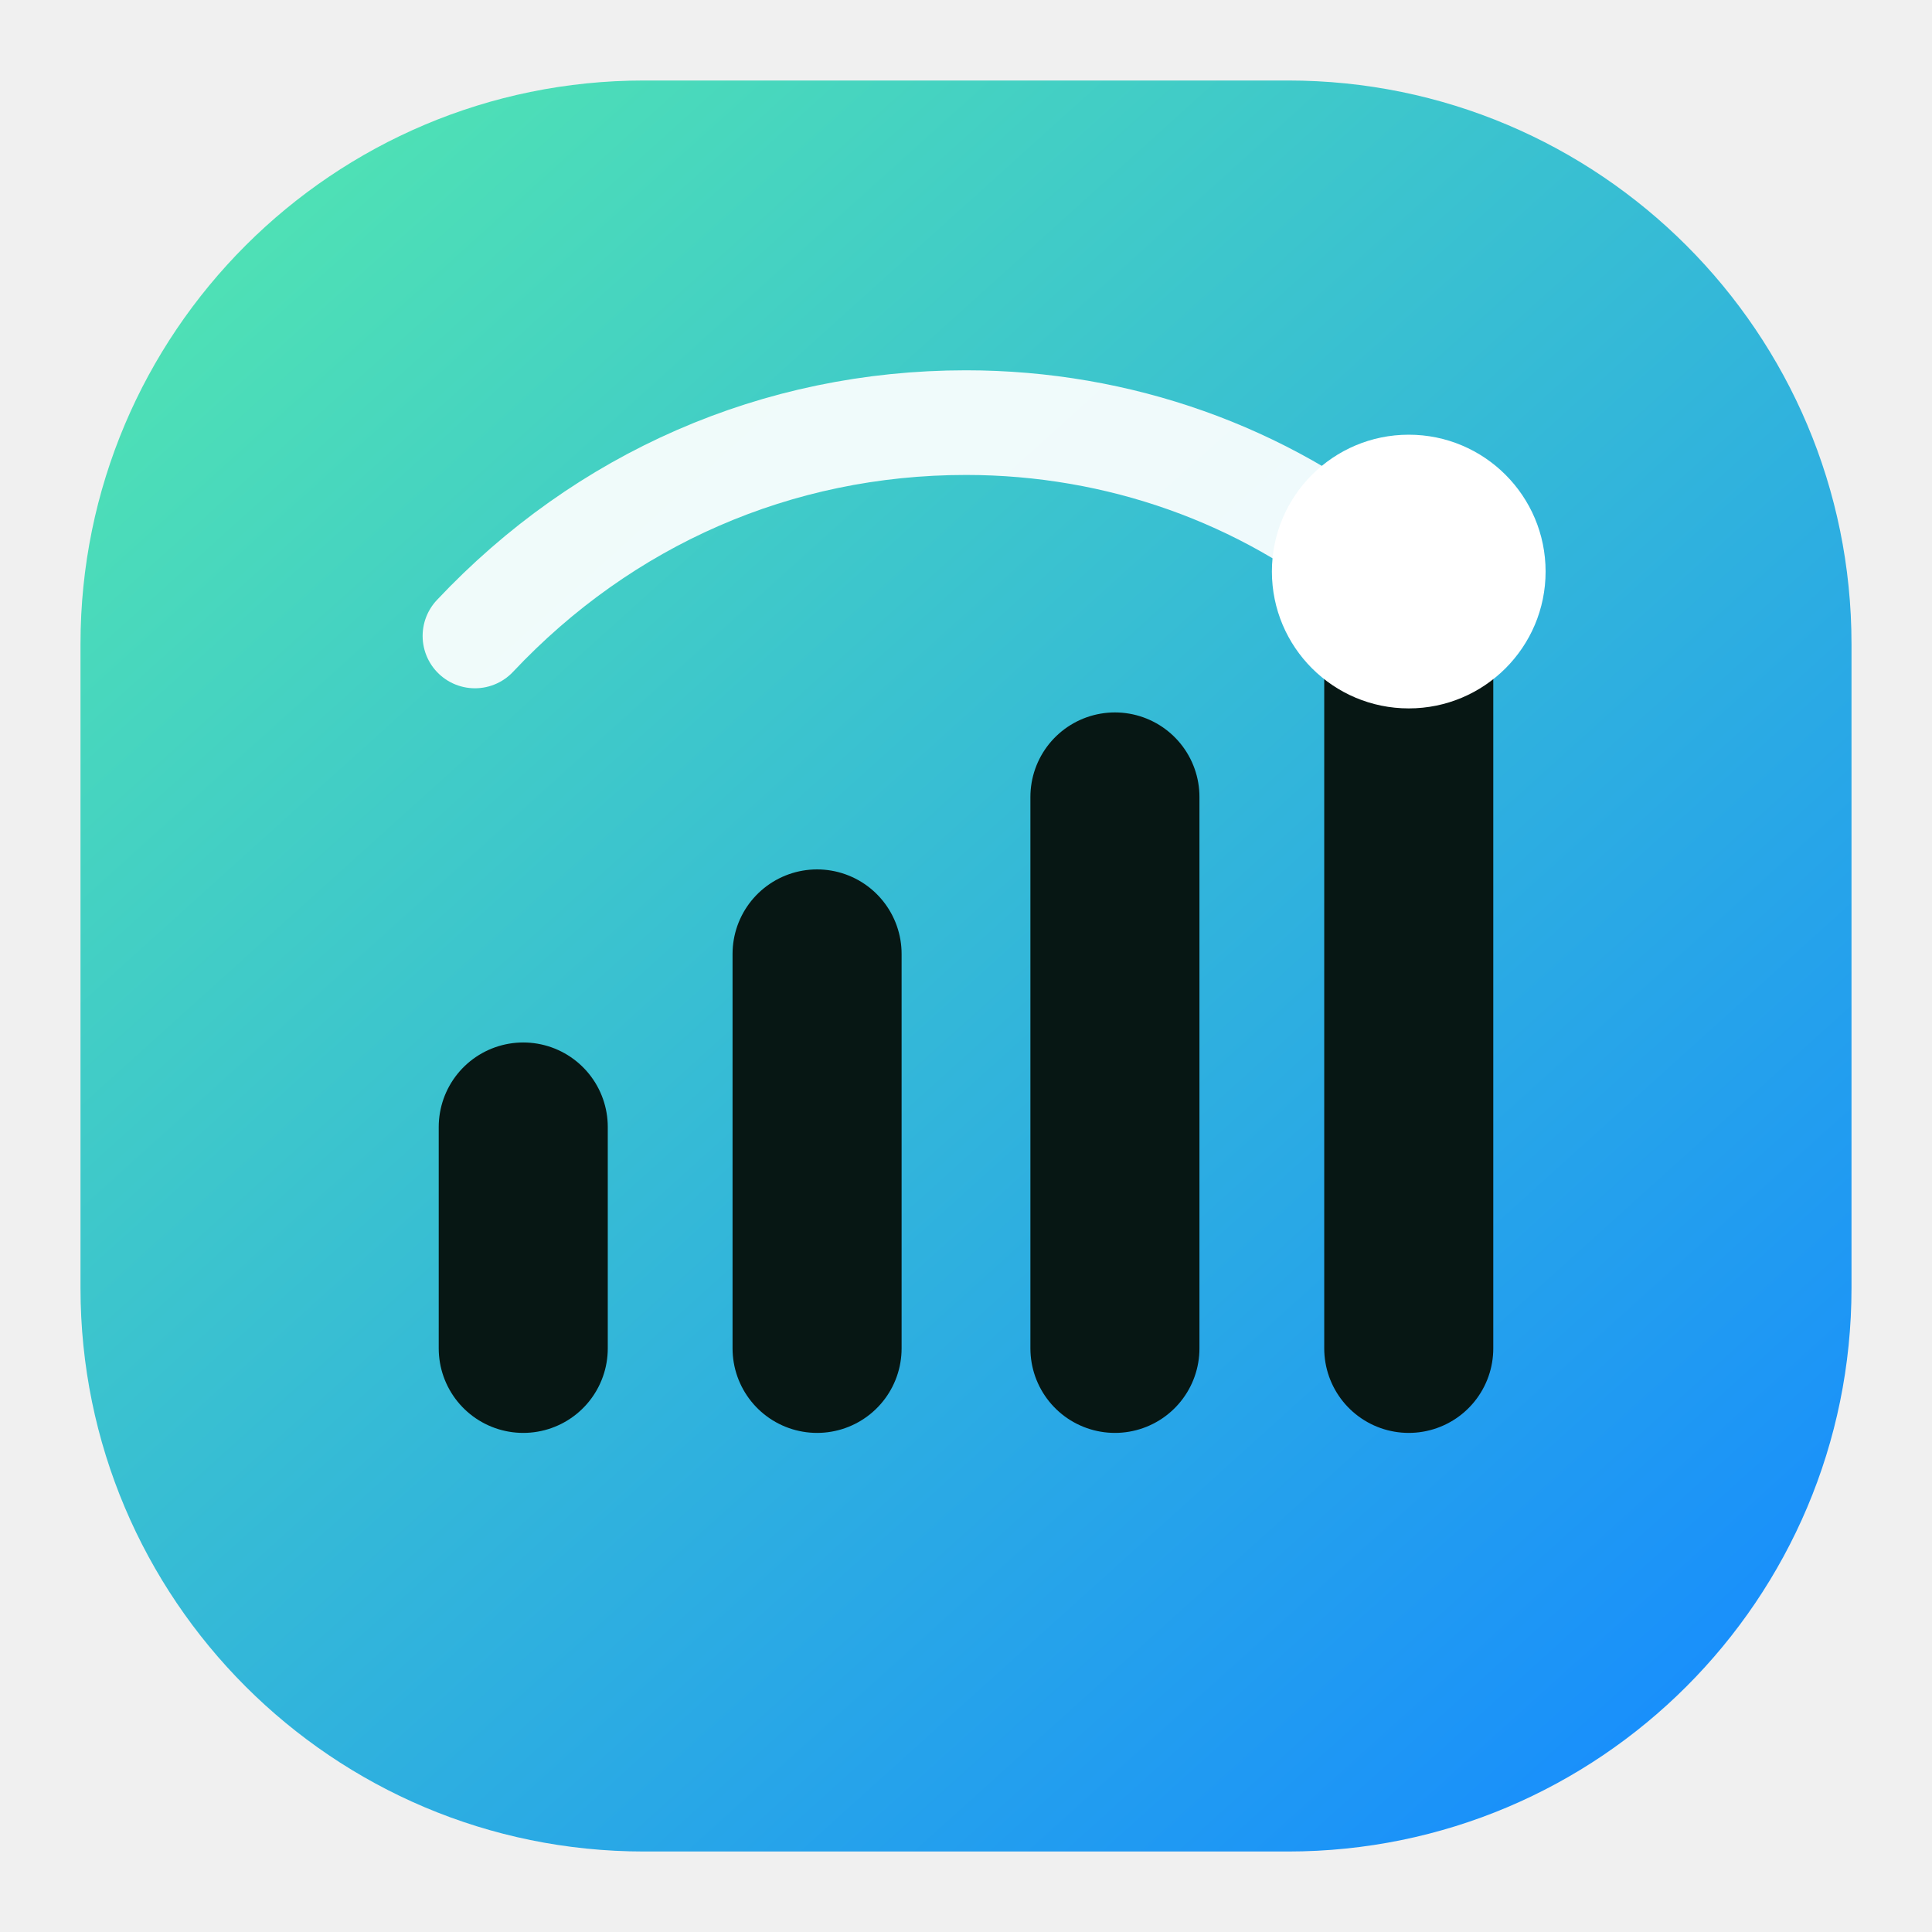
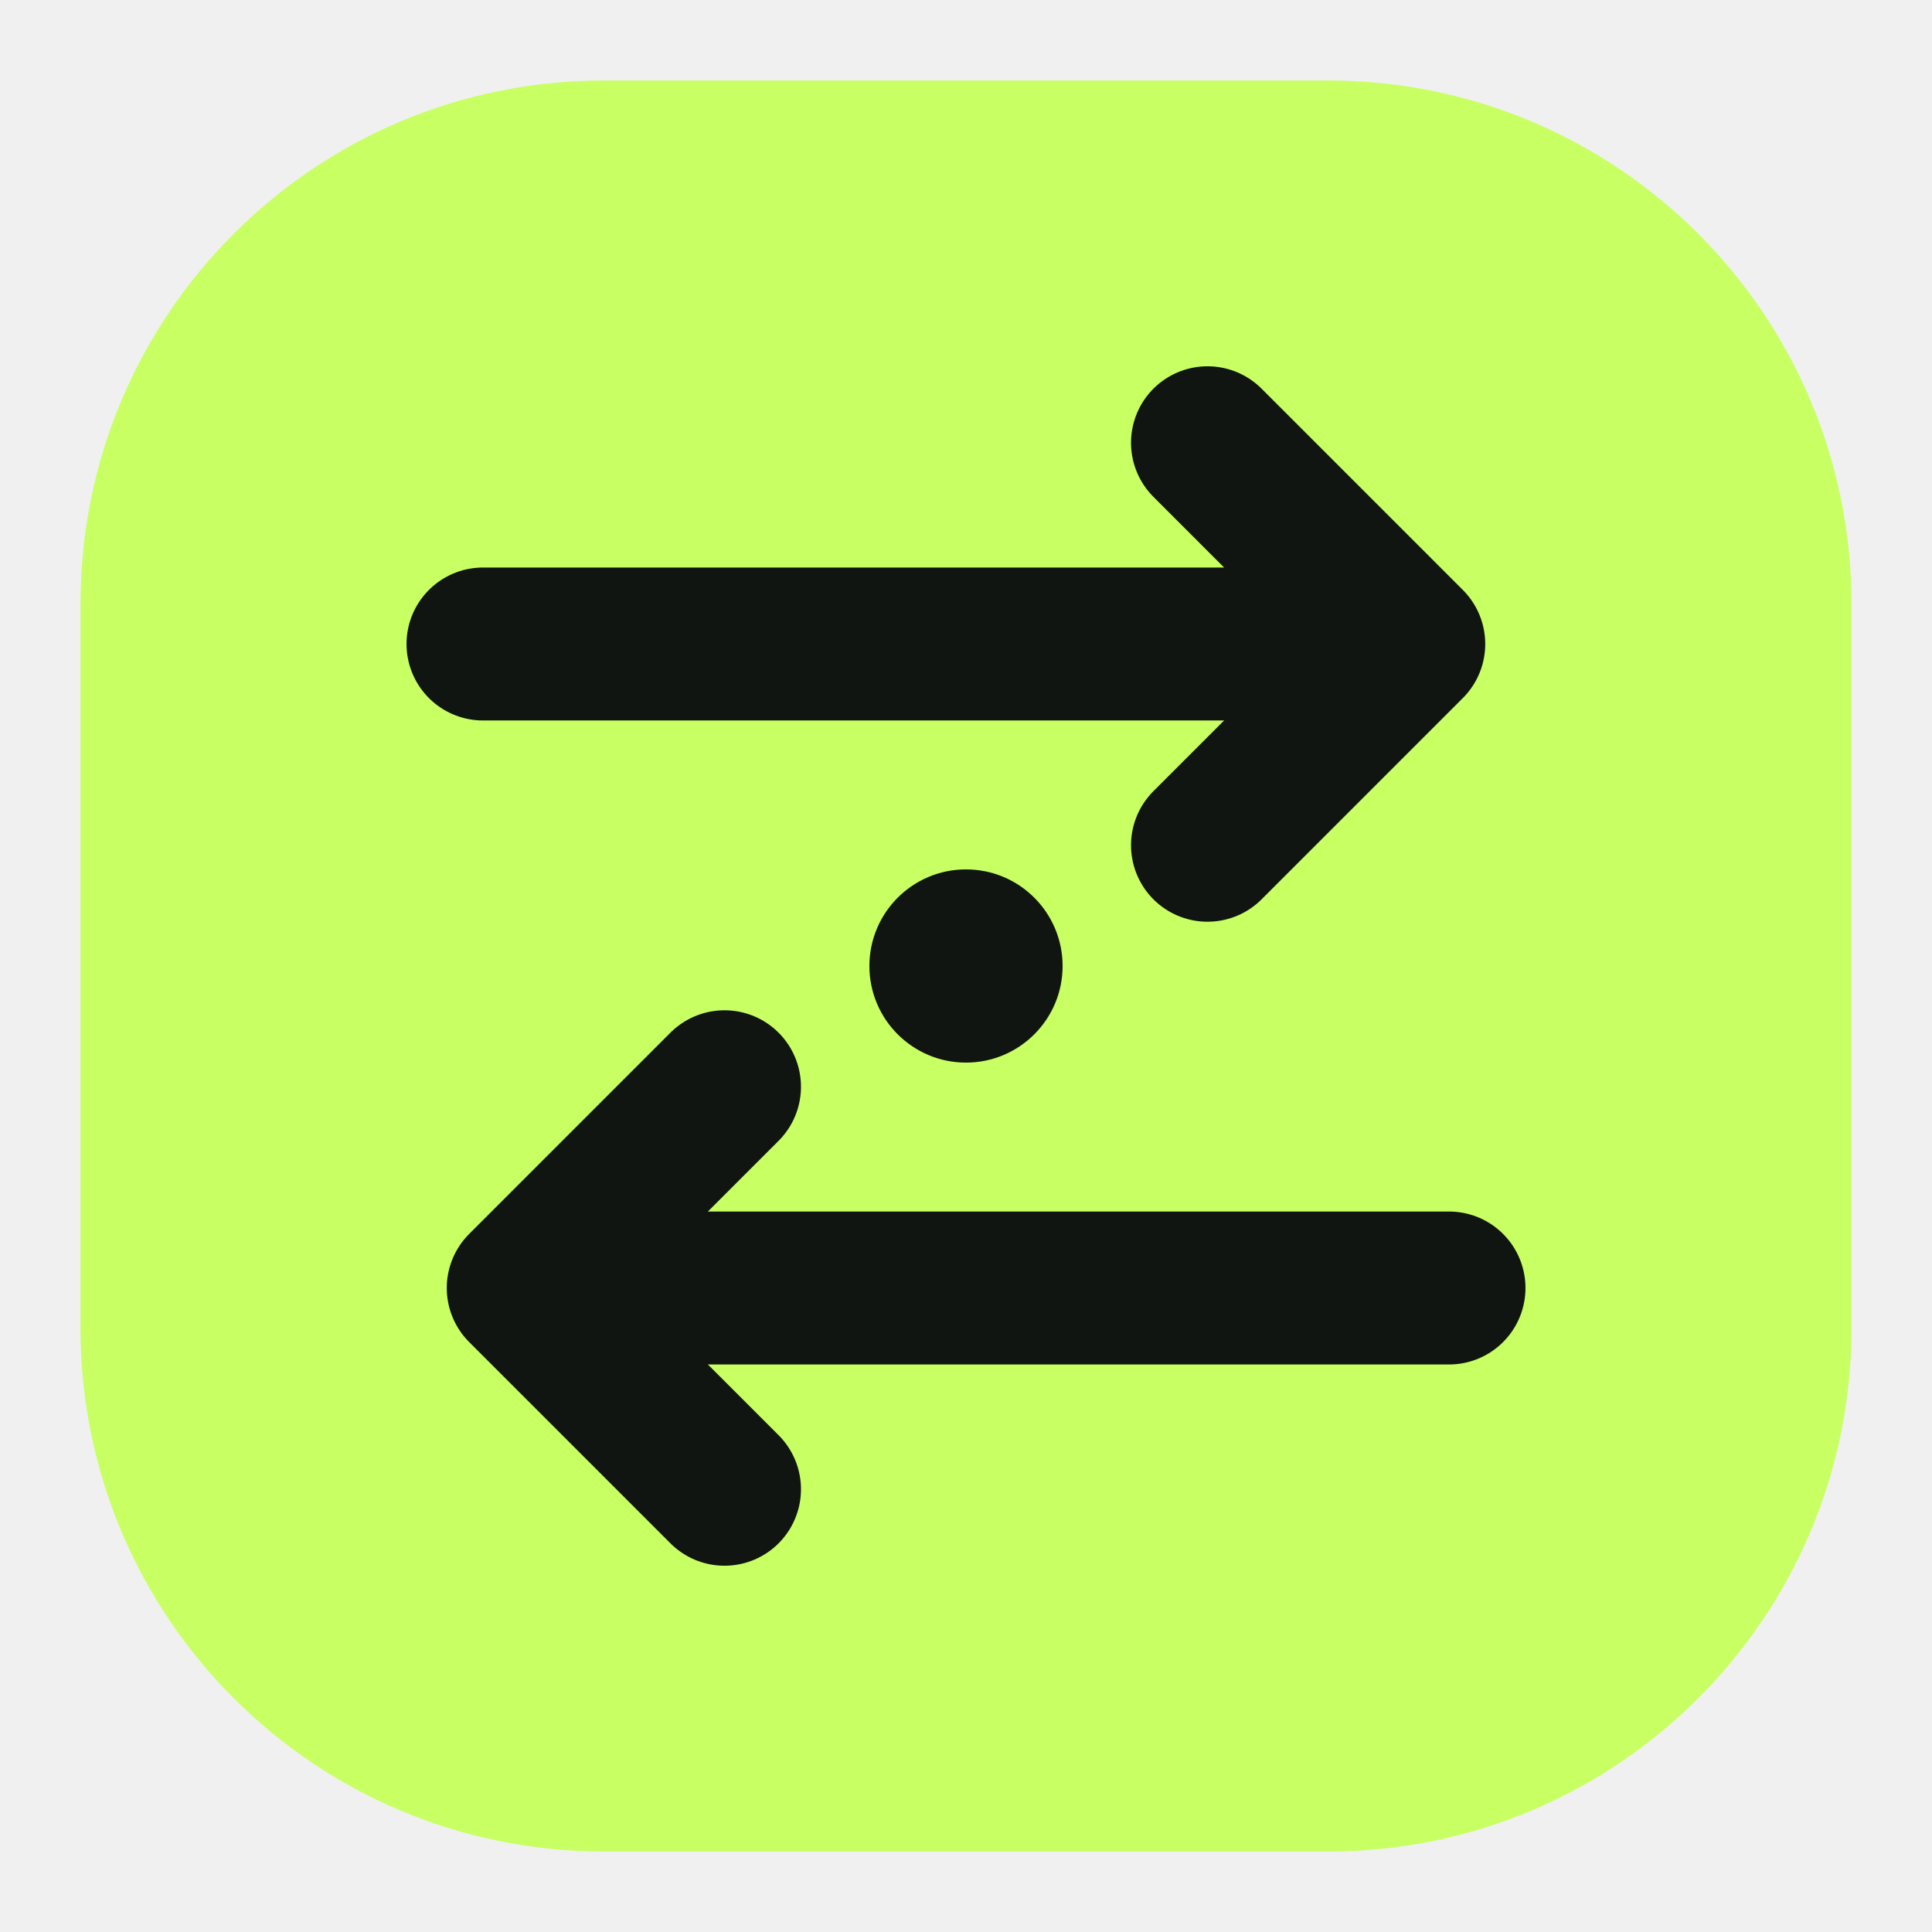
<svg xmlns="http://www.w3.org/2000/svg" viewBox="0 0 48 48">
-   <defs>
-     <linearGradient id="g" x1="6" y1="4" x2="43" y2="45" gradientUnits="userSpaceOnUse">
-       <stop stop-color="#50E3B3" />
-       <stop offset="1" stop-color="#168BFF" />
-     </linearGradient>
-   </defs>
-   <rect x="2" y="2" width="44" height="44" rx="14" fill="url(#g)" />
-   <path d="M13 33.5V28m7.3 5.5V23.7m7.4 9.8V19.8m7.3 13.7V14.2" fill="none" stroke="#071714" stroke-width="4.2" stroke-linecap="round" />
-   <path d="M11.8 15.8c3.2-3.4 7.5-5.3 12.2-5.3 3.8 0 7.4 1.3 10.2 3.6" fill="none" stroke="white" stroke-width="2.6" stroke-linecap="round" opacity=".92" />
-   <circle cx="35" cy="14.2" r="3.4" fill="white" />
+   <rect x="2" y="2" width="44" height="44" rx="13" fill="#c8ff62" />
+   <path d="M12 16h23m0 0-5-5m5 5-5 5M36 32H13m0 0 5 5m-5-5 5-5" fill="none" stroke="#101512" stroke-width="3.8" stroke-linecap="round" stroke-linejoin="round" />
+   <circle cx="24" cy="24" r="2.4" fill="#101512" />
</svg>
